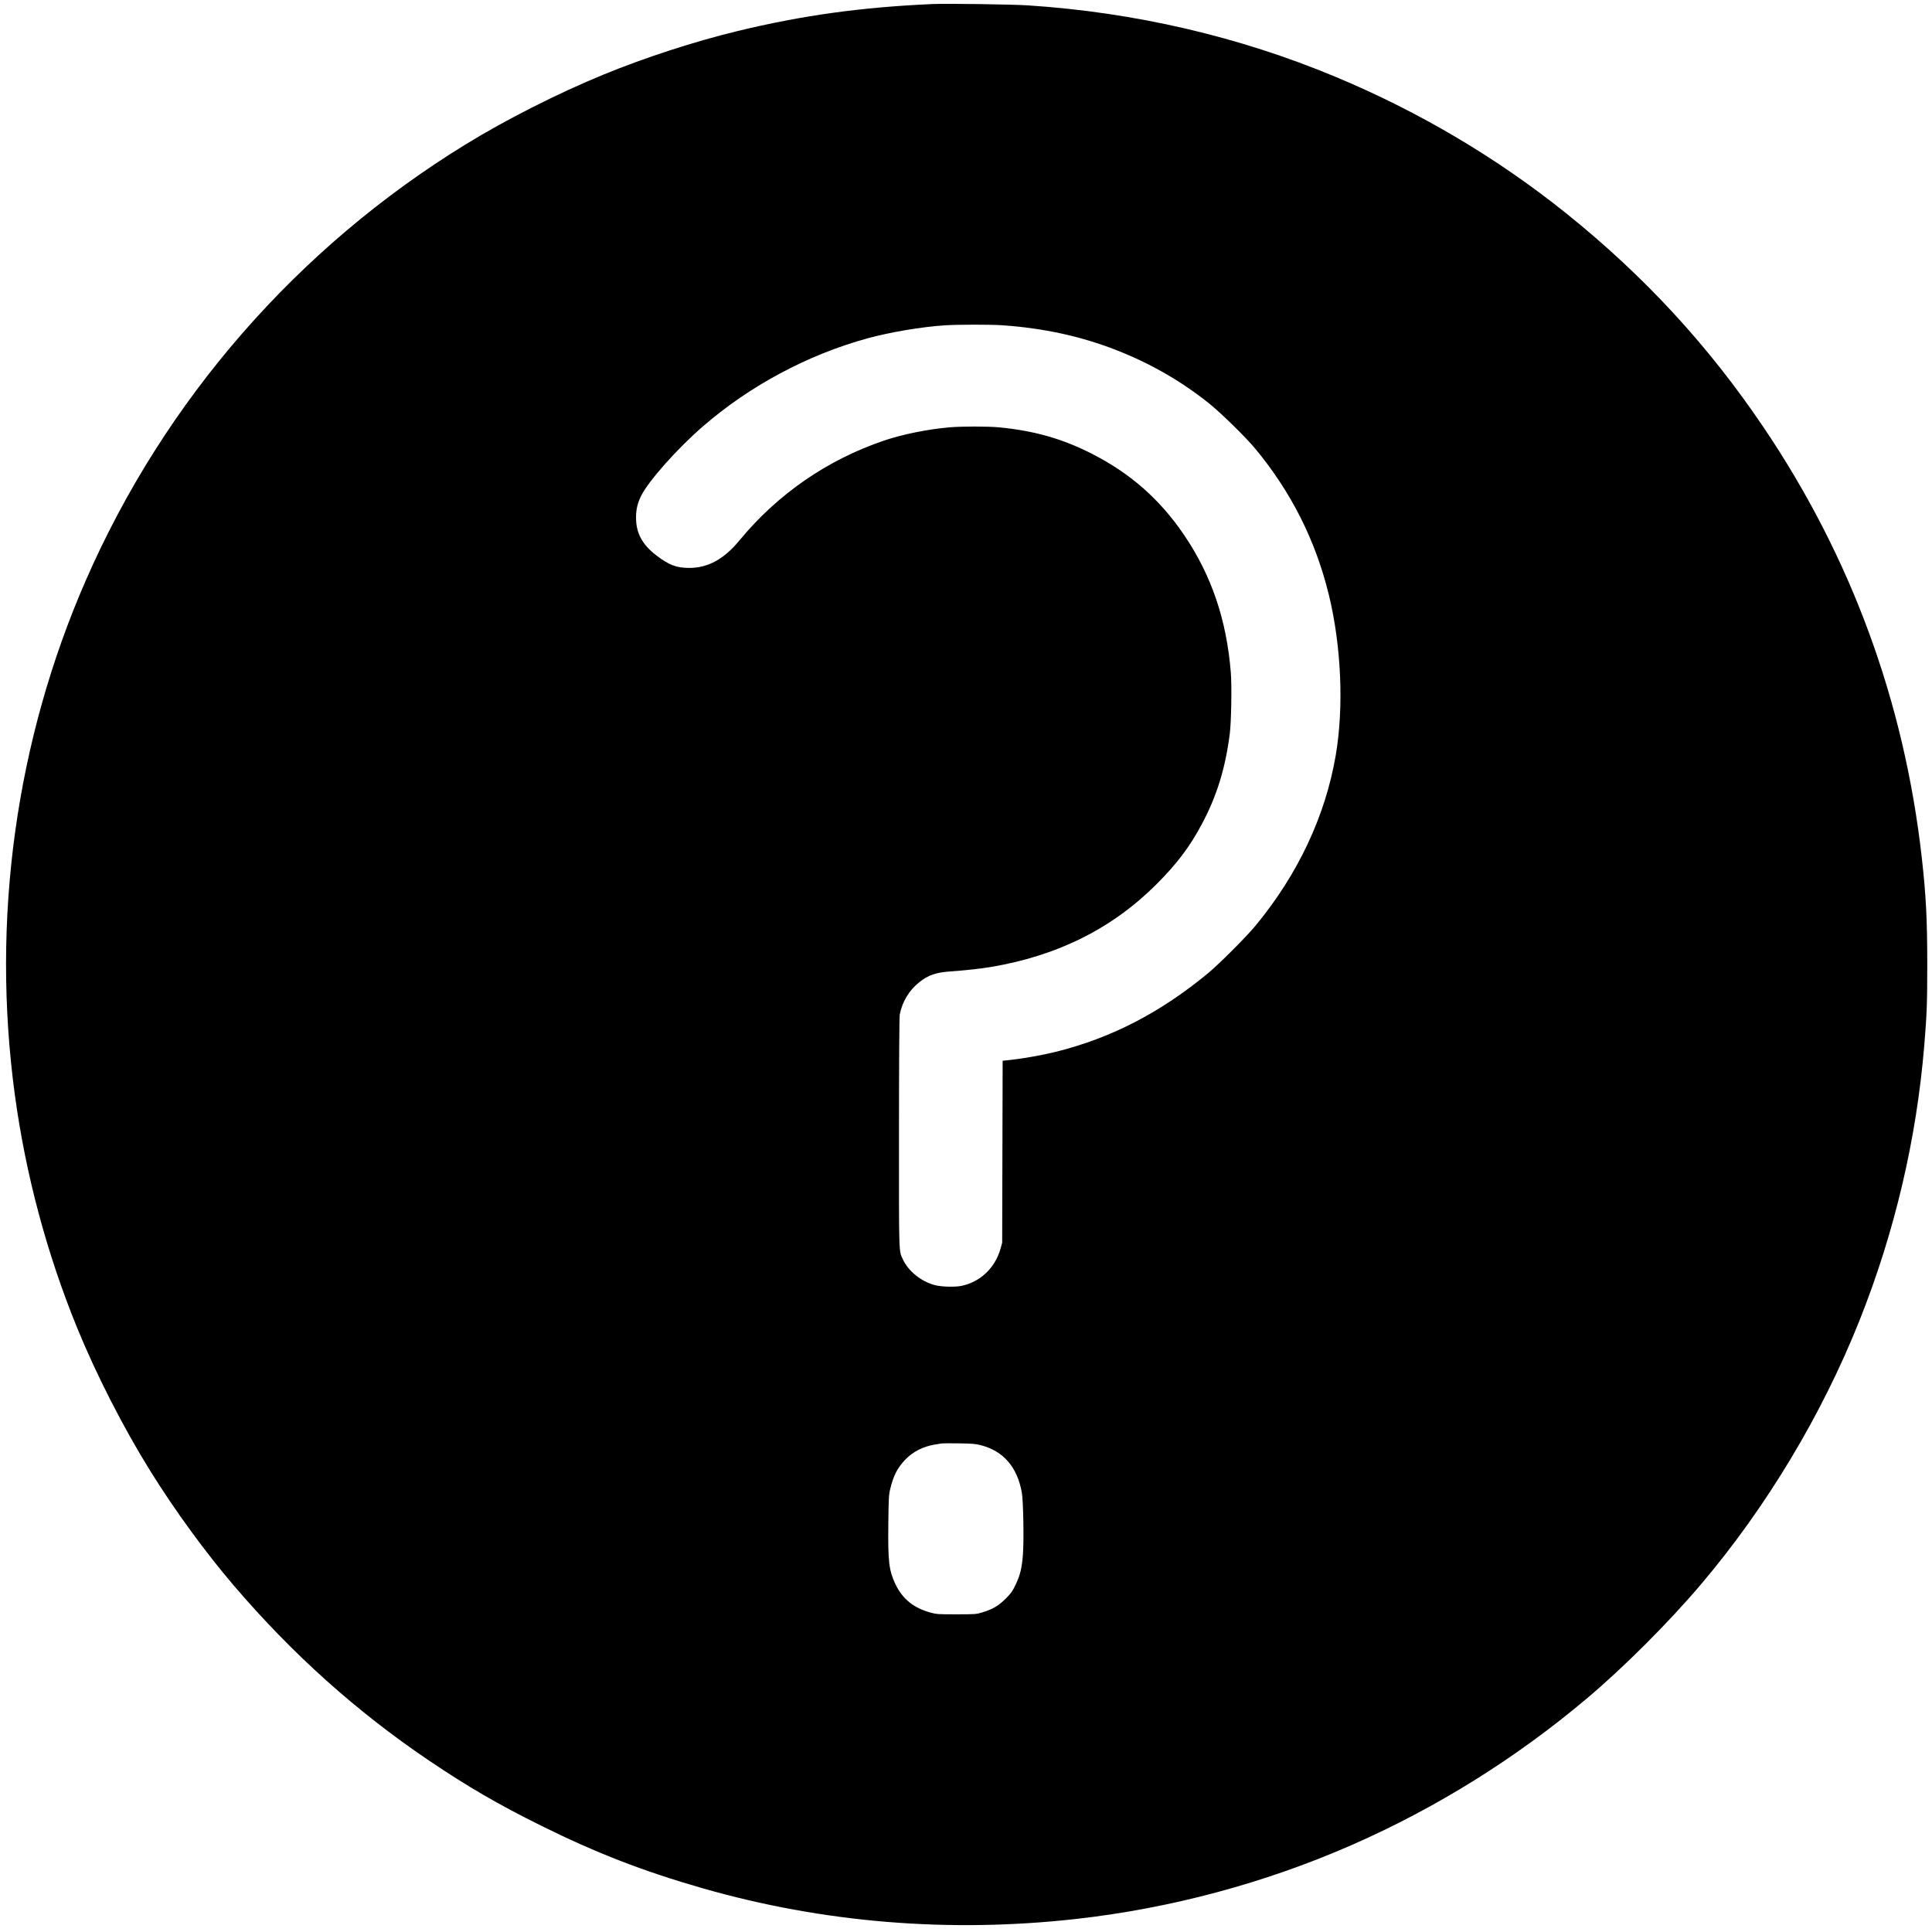
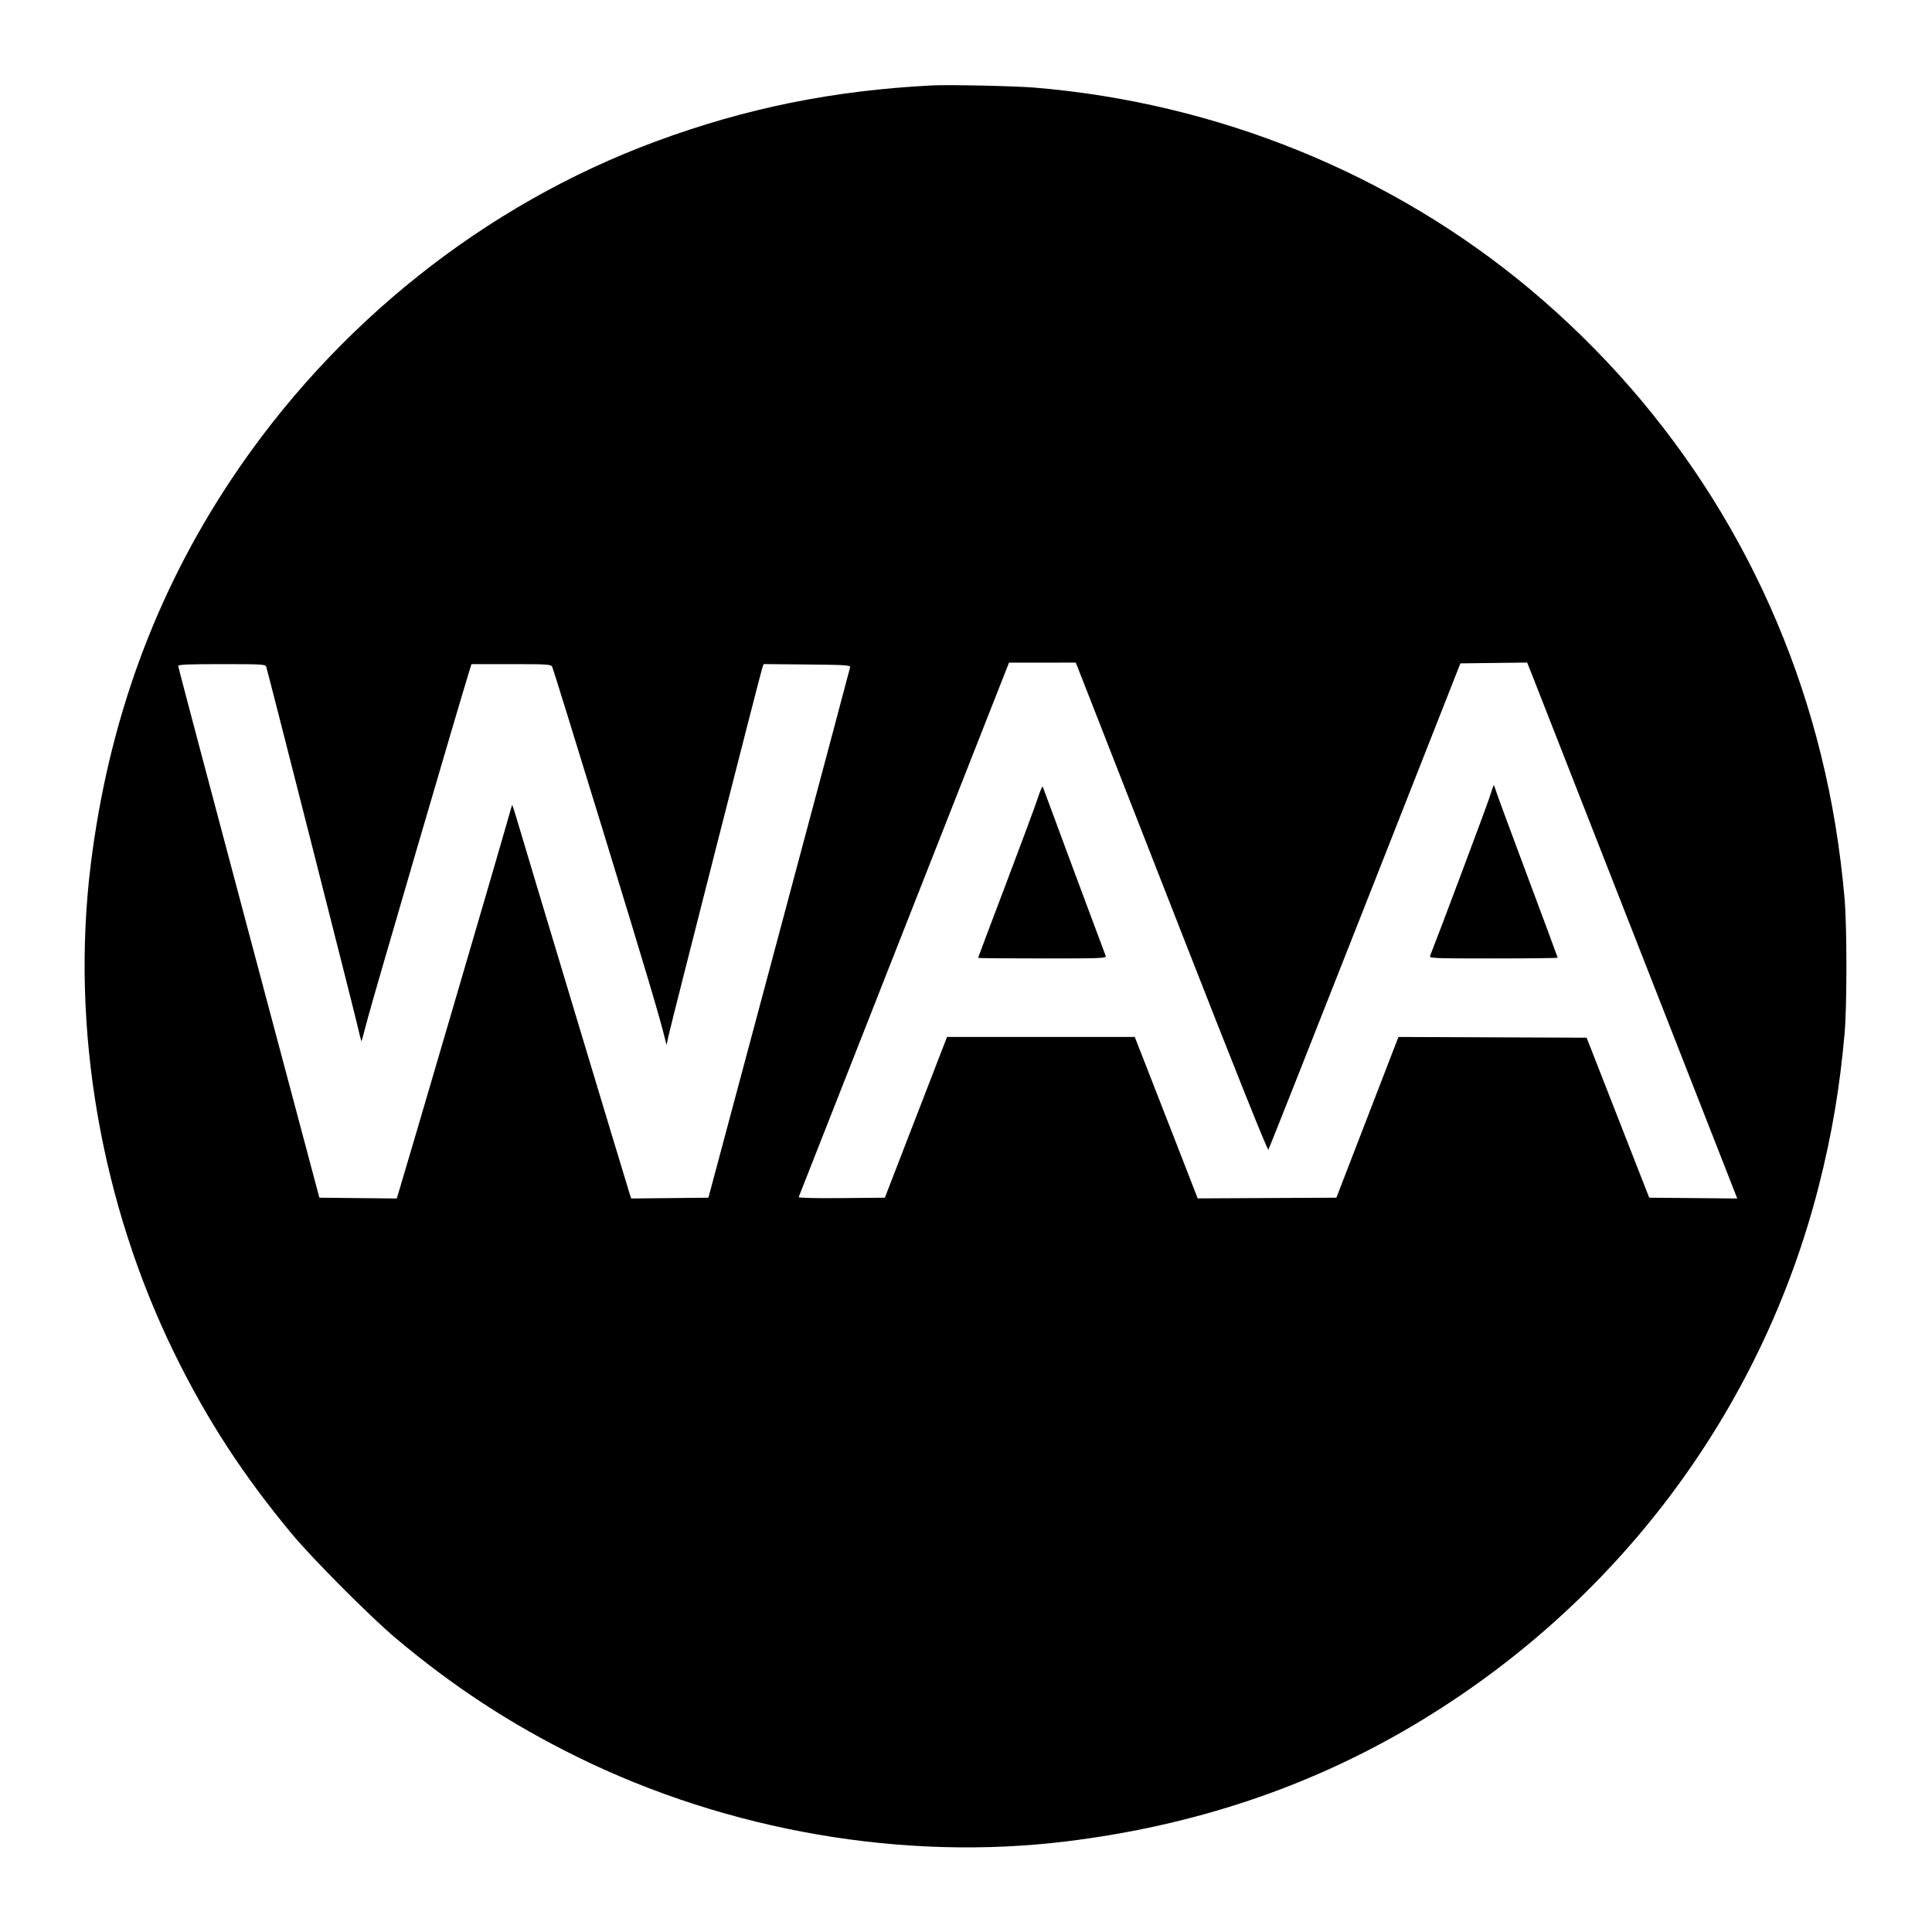
- <svg xmlns="http://www.w3.org/2000/svg" width="2667" height="2667">
-   <path d="M1287 5.594c-98.409 4.399-179.498 15.644-269 37.304-58.989 14.275-127.522 36.53-184.631 59.956-63.228 25.935-134.797 62.175-191.026 96.727C410.298 342.172 227.15 552.451 118.522 801c-96.857 221.617-130.909 468.821-97.938 711 14.955 109.85 44.078 218.607 86.033 321.287 26.287 64.333 63.727 137.571 100.817 197.213 33.958 54.604 75.781 111.978 115.534 158.494 80.553 94.255 169.331 173.842 269.079 241.221 53.599 36.206 96.097 60.887 155.453 90.282 75.762 37.519 140.559 62.622 222 86.006 166.527 47.816 340.935 62.145 516.5 42.434 130.562-14.658 261.001-49.722 380.738-102.351 116.559-51.231 225.069-118.868 323.262-201.496 51.233-43.112 113.229-105.085 158.255-158.196 90.196-106.392 166.786-233.887 218.601-363.894 48.661-122.093 78.879-250.626 89.574-381 3.472-42.338 4.006-56.899 4.031-110 .03-61.99-1.686-95.726-7.502-147.5-24.268-216.024-97.489-415.348-218.389-594.5-76.167-112.866-164.469-208.651-272.07-295.125-95.541-76.782-203.432-140.658-319-188.861-133.232-55.57-276.518-88.881-424-98.571-22.221-1.459-112.9-2.725-132.5-1.849m17 443.51c-31.64 2.06-75.53 9.461-106.5 17.957-82.292 22.577-162.052 65.211-226.901 121.285-35.343 30.559-75.404 75.572-85.577 96.154-5.013 10.141-6.989 18.612-7.007 30.04-.035 21.3 8.503 37.2 27.985 52.118 17.389 13.314 27.757 17.29 45.185 17.325 26.041.052 48.183-12.024 69.531-37.923 52.736-63.978 121.454-111.419 199.784-137.924 25.039-8.472 59.851-15.544 89.5-18.18 17.135-1.524 53.882-1.527 69.5-.005 48.678 4.742 87.191 15.74 128 36.553 52.965 27.012 93.663 62.841 126.809 111.636 38.021 55.971 58.875 117.215 64.759 190.184 1.488 18.453.637 68.433-1.442 84.676-6.106 47.696-17.837 85.674-38.433 124.417-16.729 31.471-34.632 55.178-63.131 83.602-61.102 60.942-136.36 98.441-228.562 113.888-13.999 2.345-35.217 4.672-55 6.031-20.512 1.409-31.133 5.077-43.627 15.067-14.096 11.27-23.488 26.936-26.839 44.767-.626 3.333-1.009 63.276-1.041 163-.055 171.687-.347 162.257 5.409 174.728 7.57 16.398 25.334 30.665 44.298 35.576 9.172 2.376 27.551 2.844 36.741.936 25.933-5.383 46.47-25.052 53.785-51.512l2.212-8 .327-125.592.328-125.592 11.203-1.213c17.719-1.919 44.121-6.643 62.167-11.124 76.466-18.985 144.828-54.325 210.537-108.837 15.366-12.747 52.16-49.608 65.024-65.142 58.524-70.67 96.618-151.56 110.907-235.5 11.311-66.45 7.656-151.024-9.573-221.5-18.34-75.019-51.8-141.493-101.425-201.5-12.891-15.588-47.676-49.68-63.953-62.679-38.456-30.712-80.698-55.015-127.48-73.344-49.088-19.233-100.259-30.422-157.5-34.44-16.656-1.169-61.598-1.131-80 .067m-4 1543.463c-1.375.232-5.65.93-9.5 1.551-16.33 2.636-30.479 9.917-41.194 21.196-10.596 11.156-16.078 21.949-20.444 40.254-1.935 8.113-2.172 12.545-2.586 48.317-.597 51.631.841 63.946 9.646 82.615 9.773 20.719 25.365 33.336 49.078 39.714 7.889 2.122 10.442 2.283 35.5 2.244 26.604-.042 27.132-.084 35.963-2.808 14.127-4.358 21.846-8.91 31.675-18.678 7.509-7.464 9.296-9.95 13.672-19.029 6.49-13.461 8.973-23.779 10.335-42.943 1.415-19.895.431-73.327-1.555-84.5-6.274-35.29-25.382-57.408-56.59-65.501-7.204-1.868-11.779-2.254-30-2.529-11.825-.178-22.625-.134-24 .097" fill="undefined" fill-rule="evenodd" />
+ <svg xmlns="http://www.w3.org/2000/svg" width="1280" height="1280">
+   <path d="M617.5 56.597c-65.607 3.337-123.373 15.049-183 37.102C321.268 135.577 221.698 214.83 153.326 317.5 102.688 393.541 71.829 478.112 60.098 573c-13.362 108.074 6.686 224.483 55.885 324.5 21.436 43.577 45.323 80.215 77.586 119 13.521 16.255 51.849 54.725 68.431 68.686 38.161 32.128 76.364 57.12 120.5 78.831 100.017 49.199 216.426 69.247 324.5 55.885 84.469-10.443 160.532-35.949 229.65-77.009 134.132-79.682 230.098-207.346 268.28-356.893 8.672-33.969 14.005-65.472 17.181-101.5 1.584-17.973 1.573-70.875-.018-89-2.941-33.506-8.013-64.385-15.684-95.5-29.822-120.953-96.898-228.227-192.909-308.515-91.357-76.396-206.779-123.351-328-133.432-13.101-1.09-56.805-2.025-68-1.456M599 615.577c-38.225 97.105-69.652 176.982-69.838 177.504-.211.59 10.557.849 28.368.684l28.708-.265 20.597-53.25L627.432 687h124.362l6.957 17.75c3.827 9.763 13.211 33.83 20.853 53.483l13.896 35.733 45.948-.233 45.948-.233 20.552-53.243 20.552-53.243 62.341.243 62.342.243 20.732 53 20.732 53 29.158.265 29.157.265-.872-2.265c-2.743-7.128-133.358-340.43-135.604-346.034l-2.714-6.769-22.11.269-22.111.269L904.357 600c-34.756 88.275-63.567 161.058-64.025 161.739-.525.782-22.259-53.546-58.809-147-31.887-81.531-60.409-154.426-63.382-161.989L712.737 439l-22.119.011-22.118.011L599 615.577M118.043 441.25c.024.688 21.084 80.225 46.799 176.75l46.756 175.5 25.618.267 25.618.266 1.034-3.266c2.757-8.71 68.761-233.875 71.724-244.682 1.873-6.829 3.548-12.558 3.722-12.732.174-.174 1.906 5.188 3.849 11.915 3.269 11.318 71.61 238.176 73.956 245.499l1.047 3.266 25.588-.266 25.589-.267 46.821-175c25.752-96.25 46.937-175.675 47.079-176.5.223-1.299-3.589-1.535-28.512-1.765l-28.769-.266-.855 2.266c-1.04 2.756-60.439 235.83-62.236 244.206l-1.275 5.94-.839-3.44c-3.684-15.106-12.095-43.362-40.903-137.41-18.199-59.417-33.503-108.819-34.007-109.781-.838-1.599-3.185-1.75-27.2-1.75h-26.282l-1.635 5.25c-6.516 20.922-63.691 216.41-66.903 228.75-2.219 8.525-4.163 15.638-4.32 15.806-.157.168-1.498-5.007-2.979-11.5-2.251-9.867-58.514-231.197-60.134-236.556-.488-1.614-2.775-1.75-29.461-1.75-22.503 0-28.923.278-28.89 1.25m569.547 87.433c-1.575 4.85-11.128 30.591-21.227 57.203-10.1 26.612-18.363 48.549-18.363 48.75 0 .2 19.173.364 42.607.364 40.176 0 42.567-.1 41.912-1.75-1.475-3.71-41.305-110.821-41.674-112.067-.214-.724-1.679 2.651-3.255 7.5m299.079.074c-2.092 6.457-33.568 90.394-39.186 104.493-.657 1.65 1.733 1.75 41.91 1.75 23.434 0 42.607-.22 42.607-.488 0-.269-8.716-23.782-19.369-52.25-10.653-28.469-20.139-54.124-21.08-57.012-.942-2.888-1.788-5.247-1.881-5.243-.094.004-1.444 3.942-3.001 8.75" fill="undefined" fill-rule="evenodd" />
</svg>
